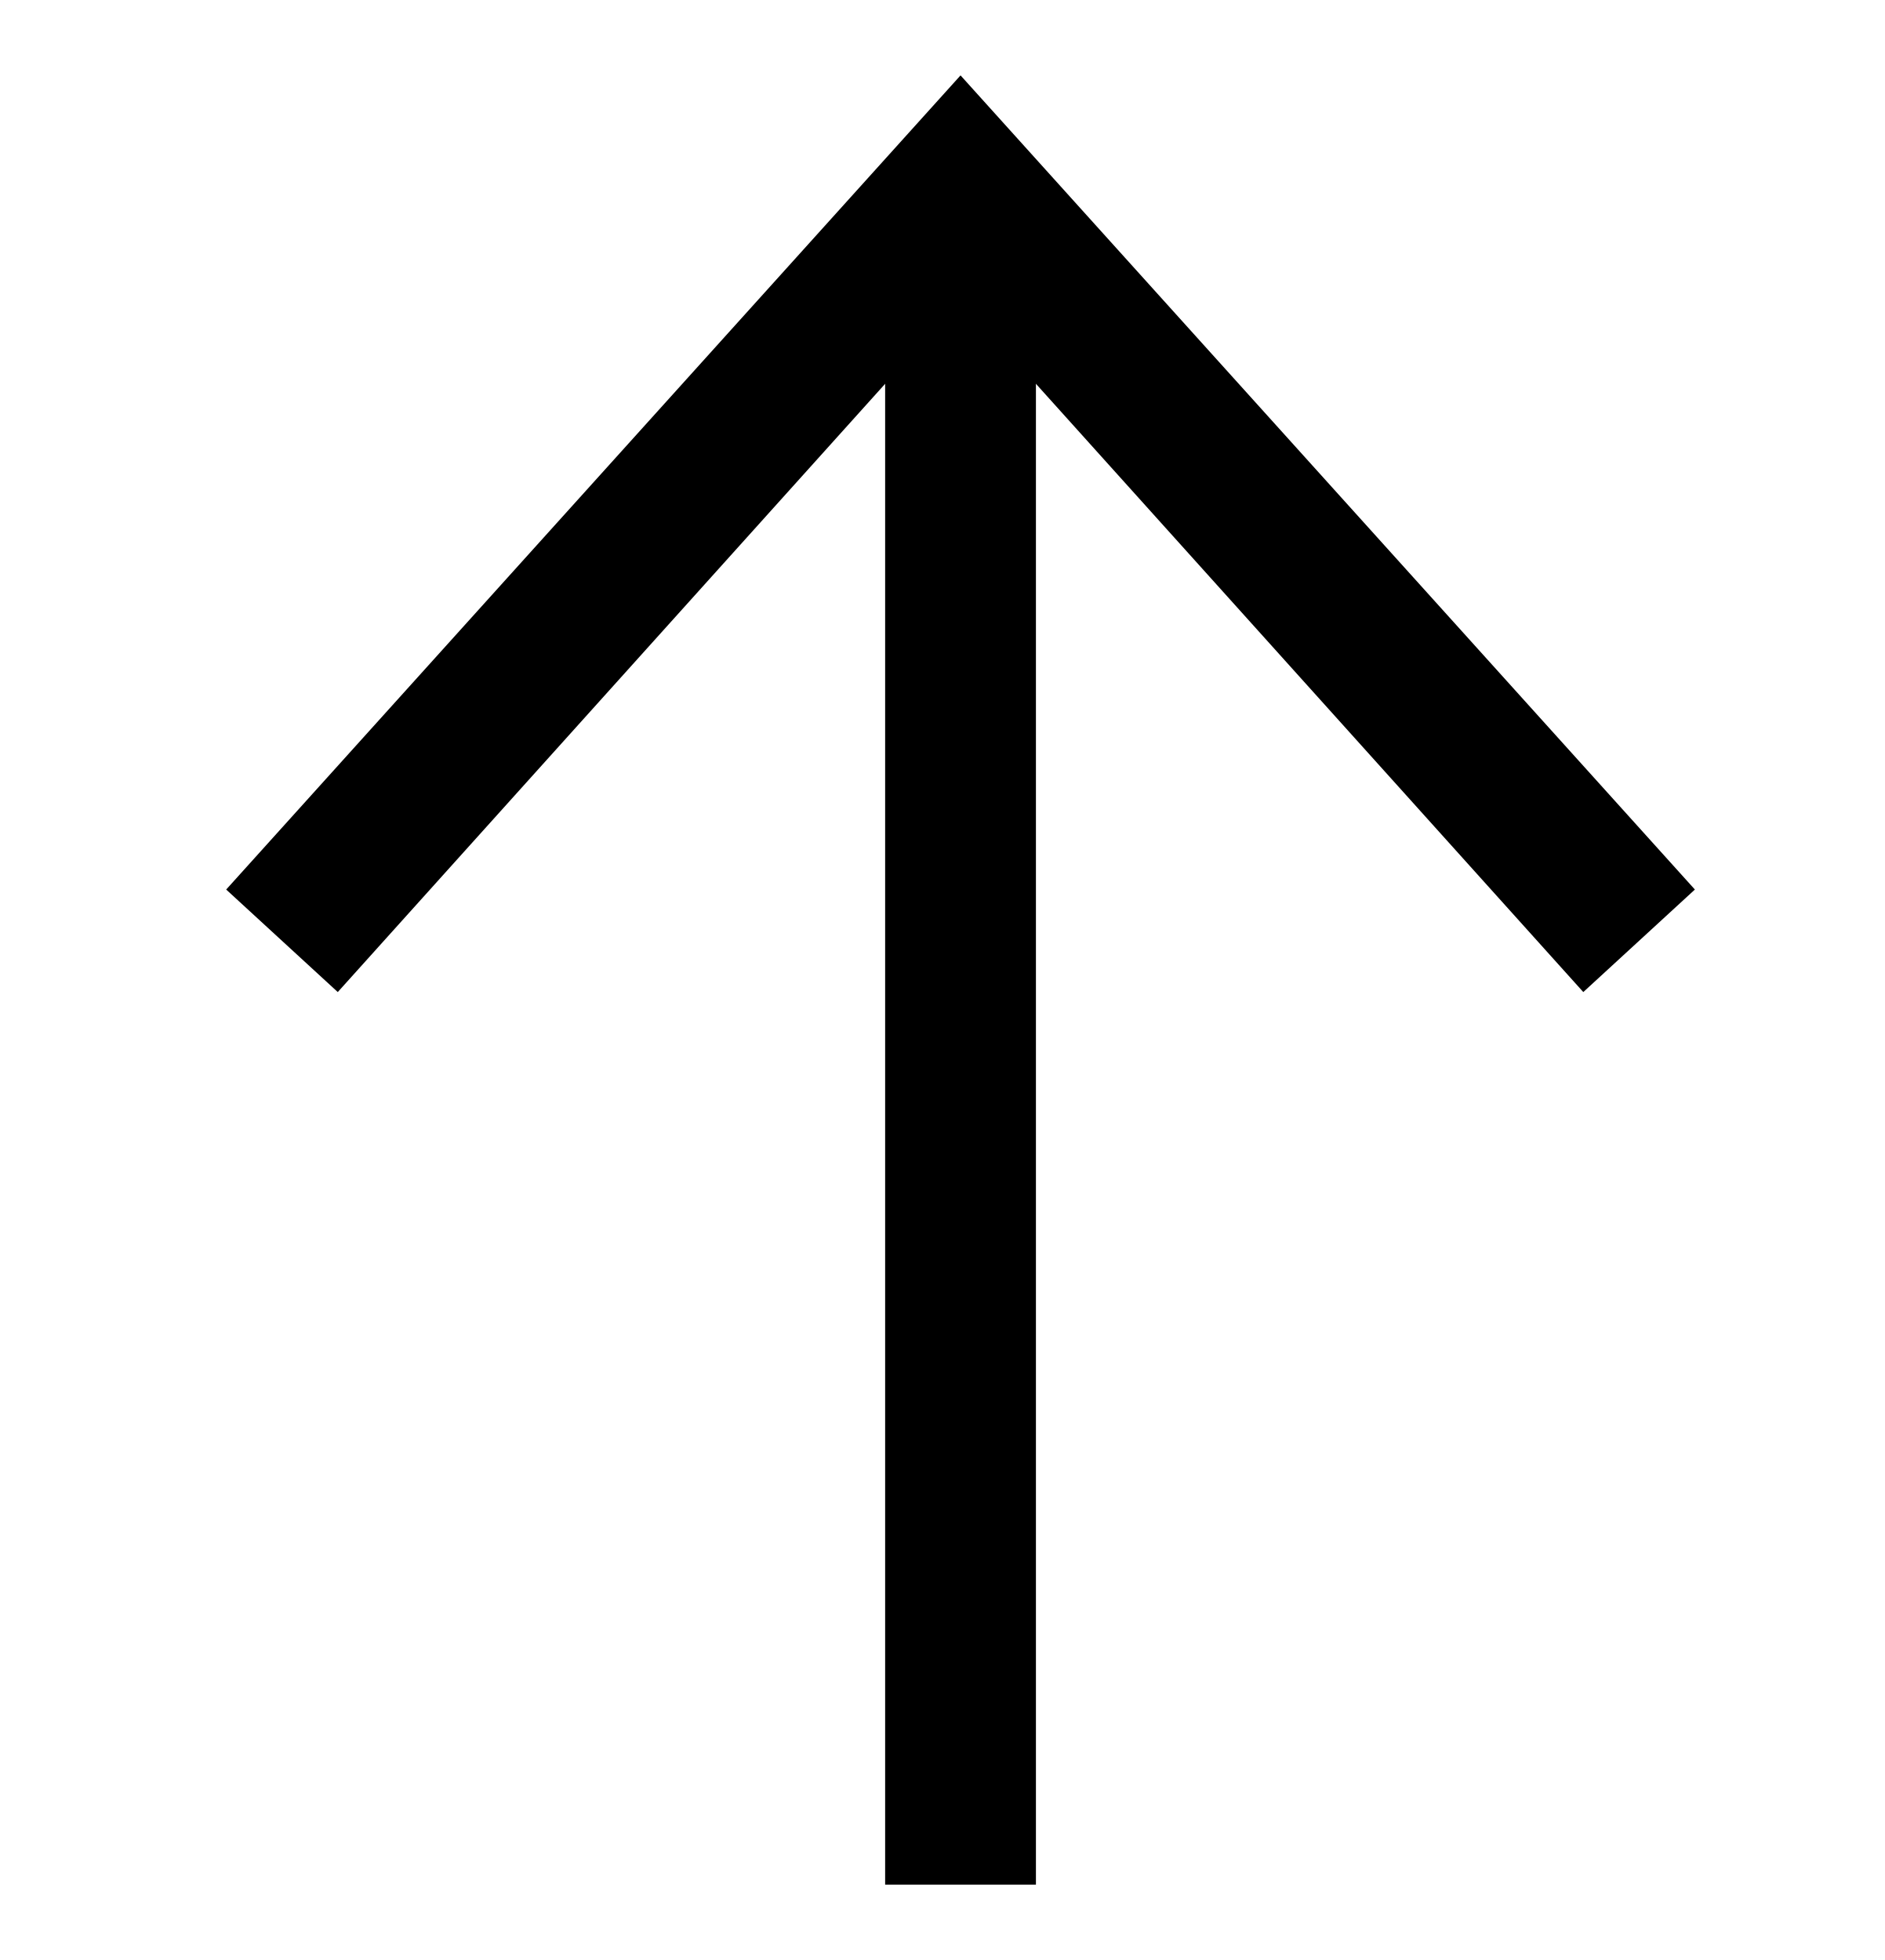
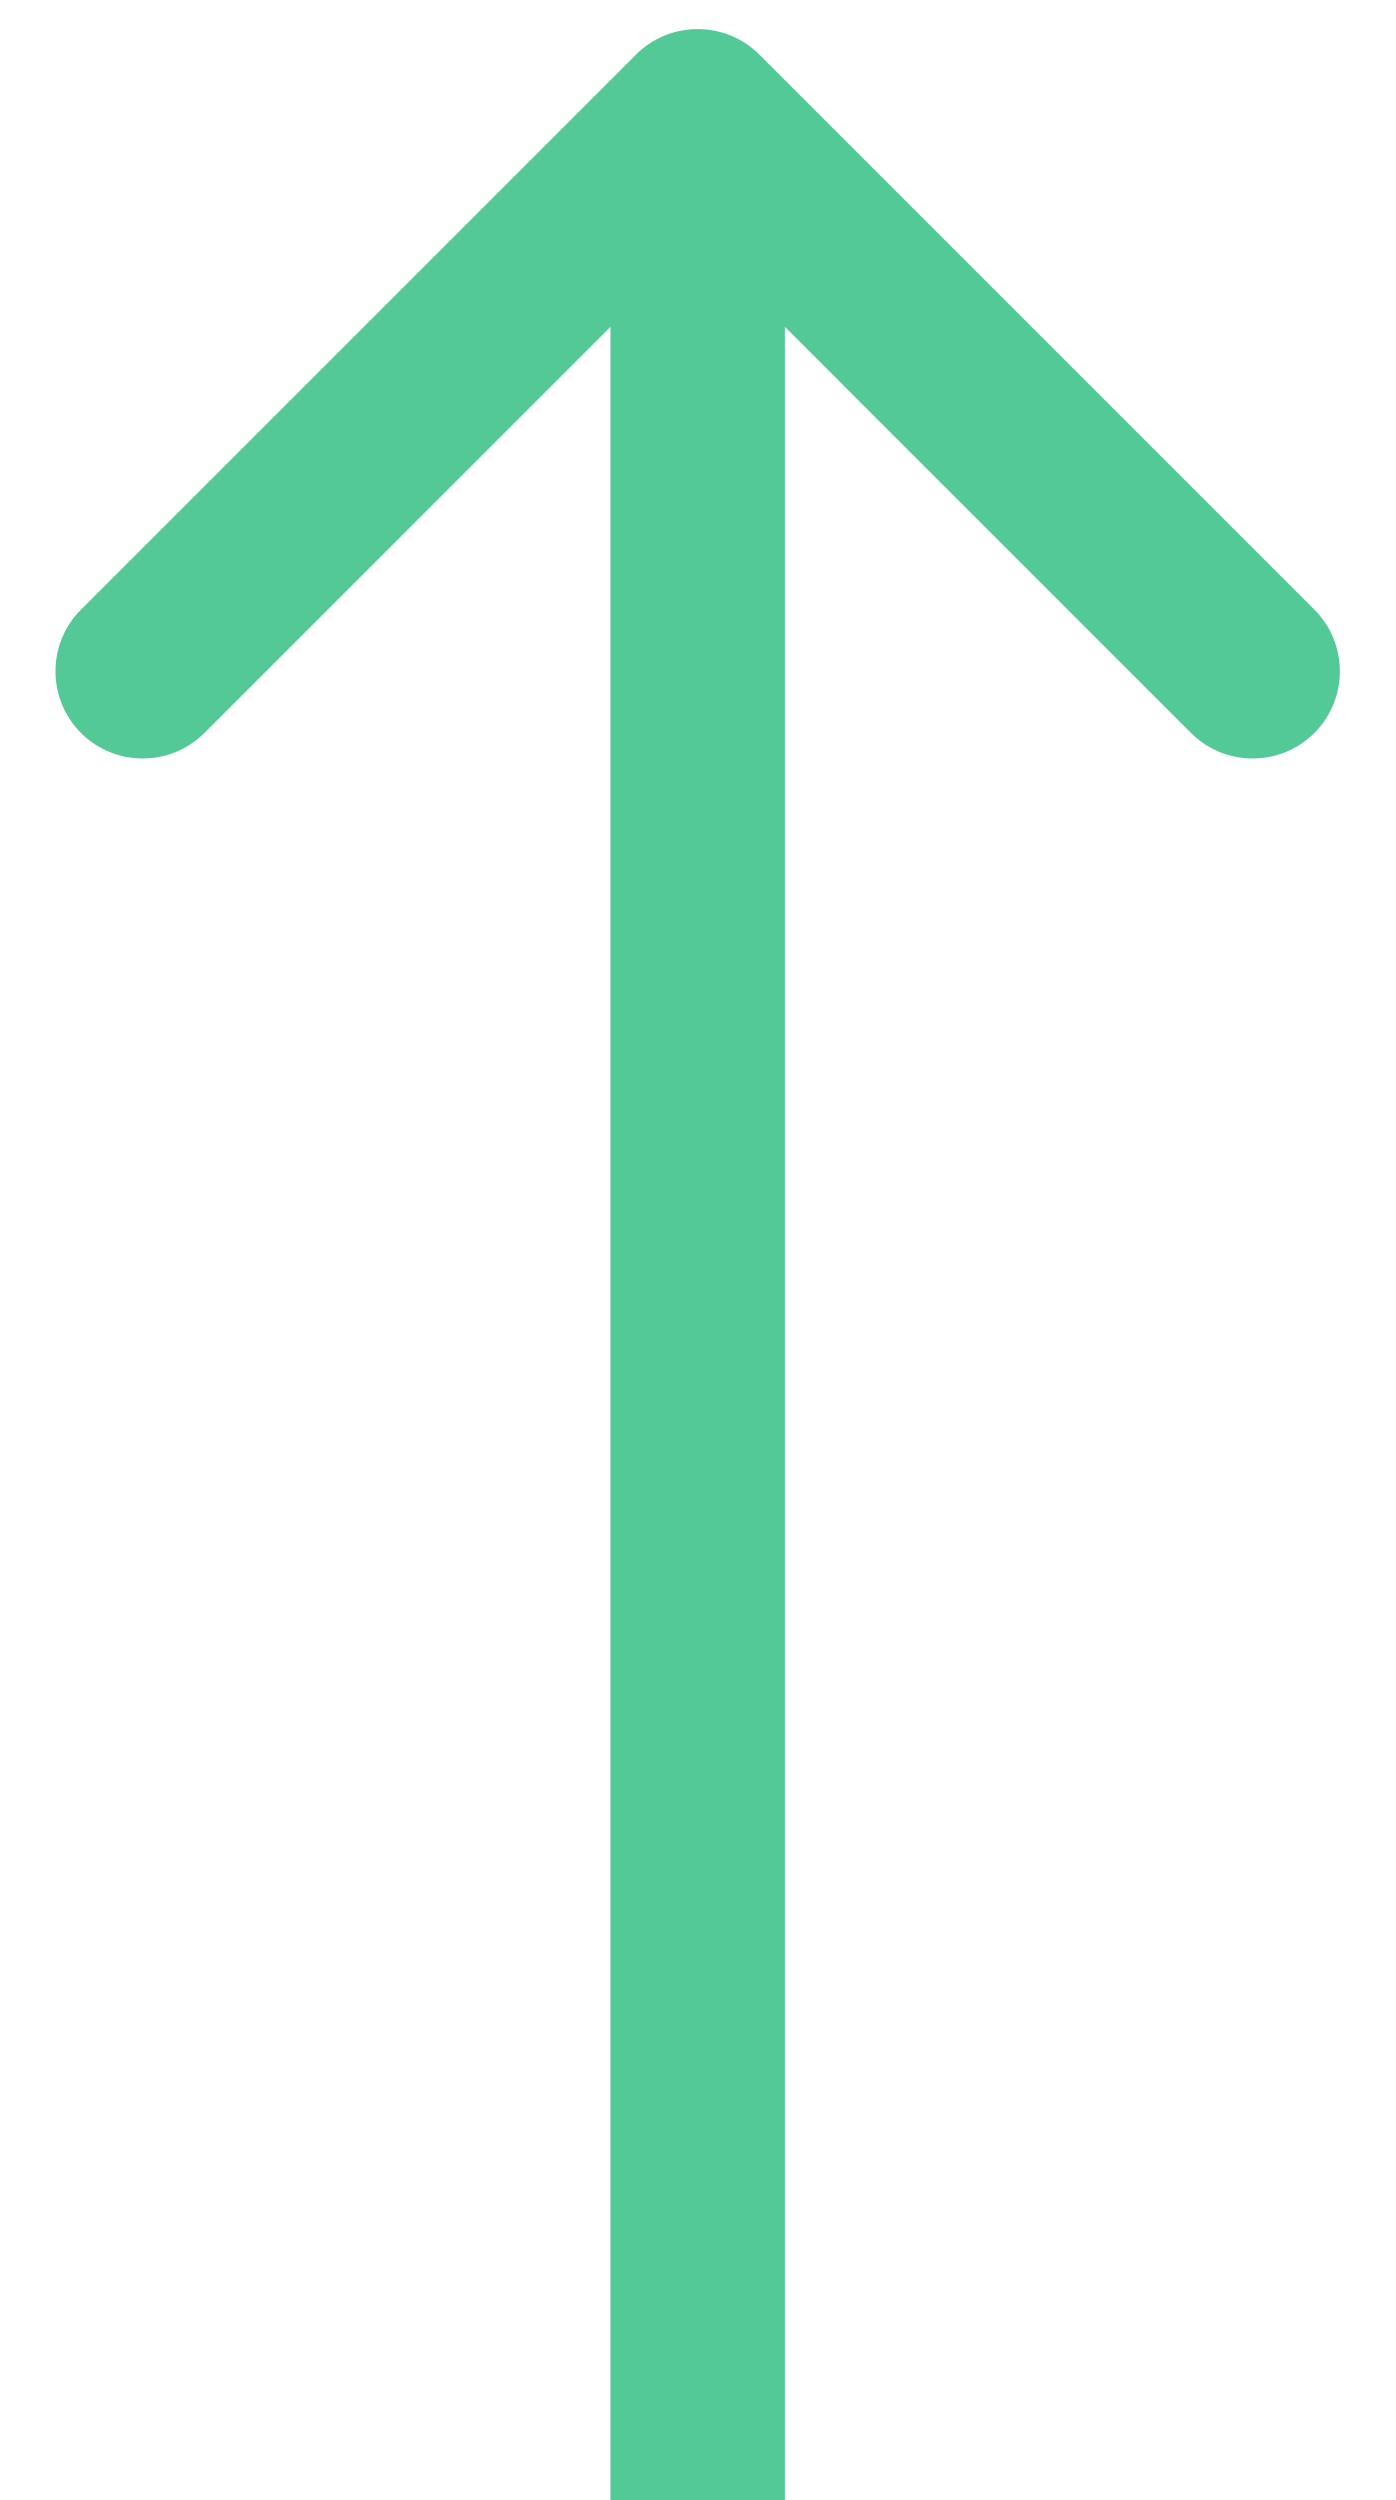
- <svg xmlns="http://www.w3.org/2000/svg" width="25" height="26" viewBox="0 0 25 26" fill="none">
-   <path d="M12.74 1L22.48 11.8L21 13.16L12.74 3.98L4.48 13.16L3 11.8L12.74 1Z" fill="black" />
-   <path d="M12.74 25V3" stroke="black" stroke-width="2" />
+ <svg xmlns="http://www.w3.org/2000/svg" width="24" height="43" viewBox="0 0 24 43" fill="none">
+   <path d="M13.061 0.939C12.475 0.354 11.525 0.354 10.939 0.939L1.393 10.485C0.808 11.071 0.808 12.021 1.393 12.607C1.979 13.192 2.929 13.192 3.515 12.607L12 4.121L20.485 12.607C21.071 13.192 22.021 13.192 22.607 12.607C23.192 12.021 23.192 11.071 22.607 10.485L13.061 0.939ZM13.5 43L13.5 2H10.5L10.5 43H13.5Z" fill="#52C997" />
</svg>
